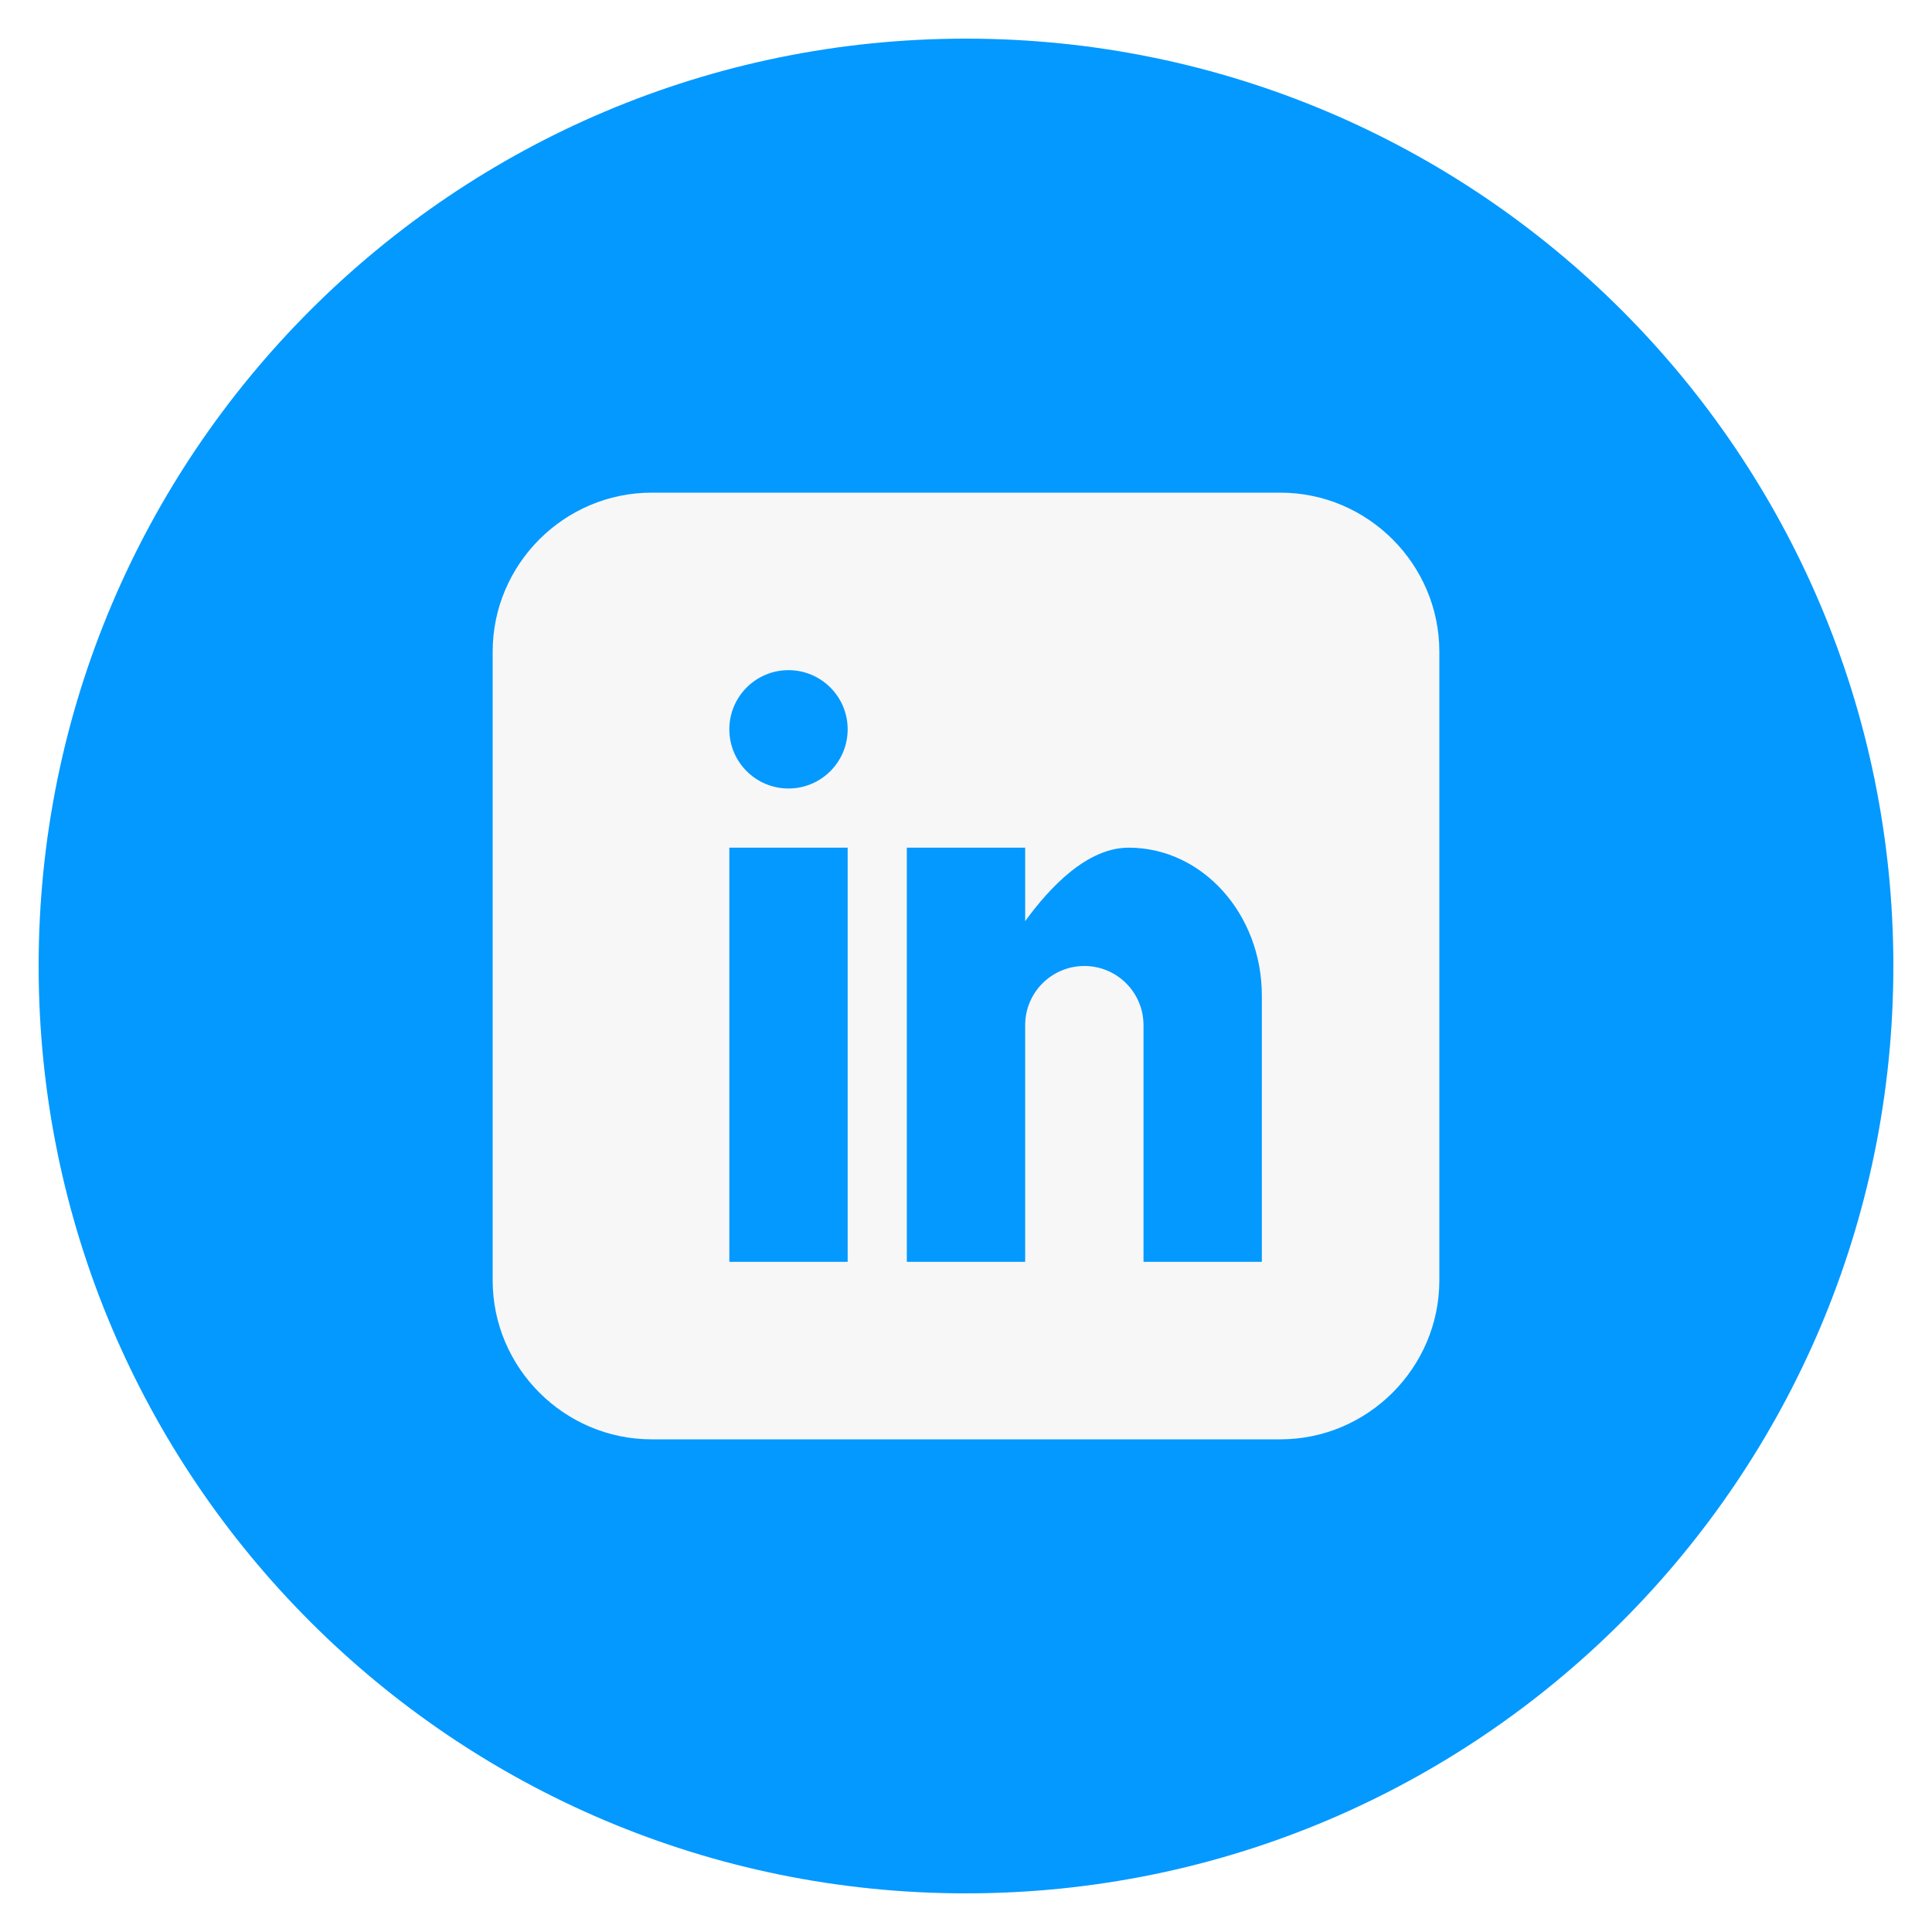
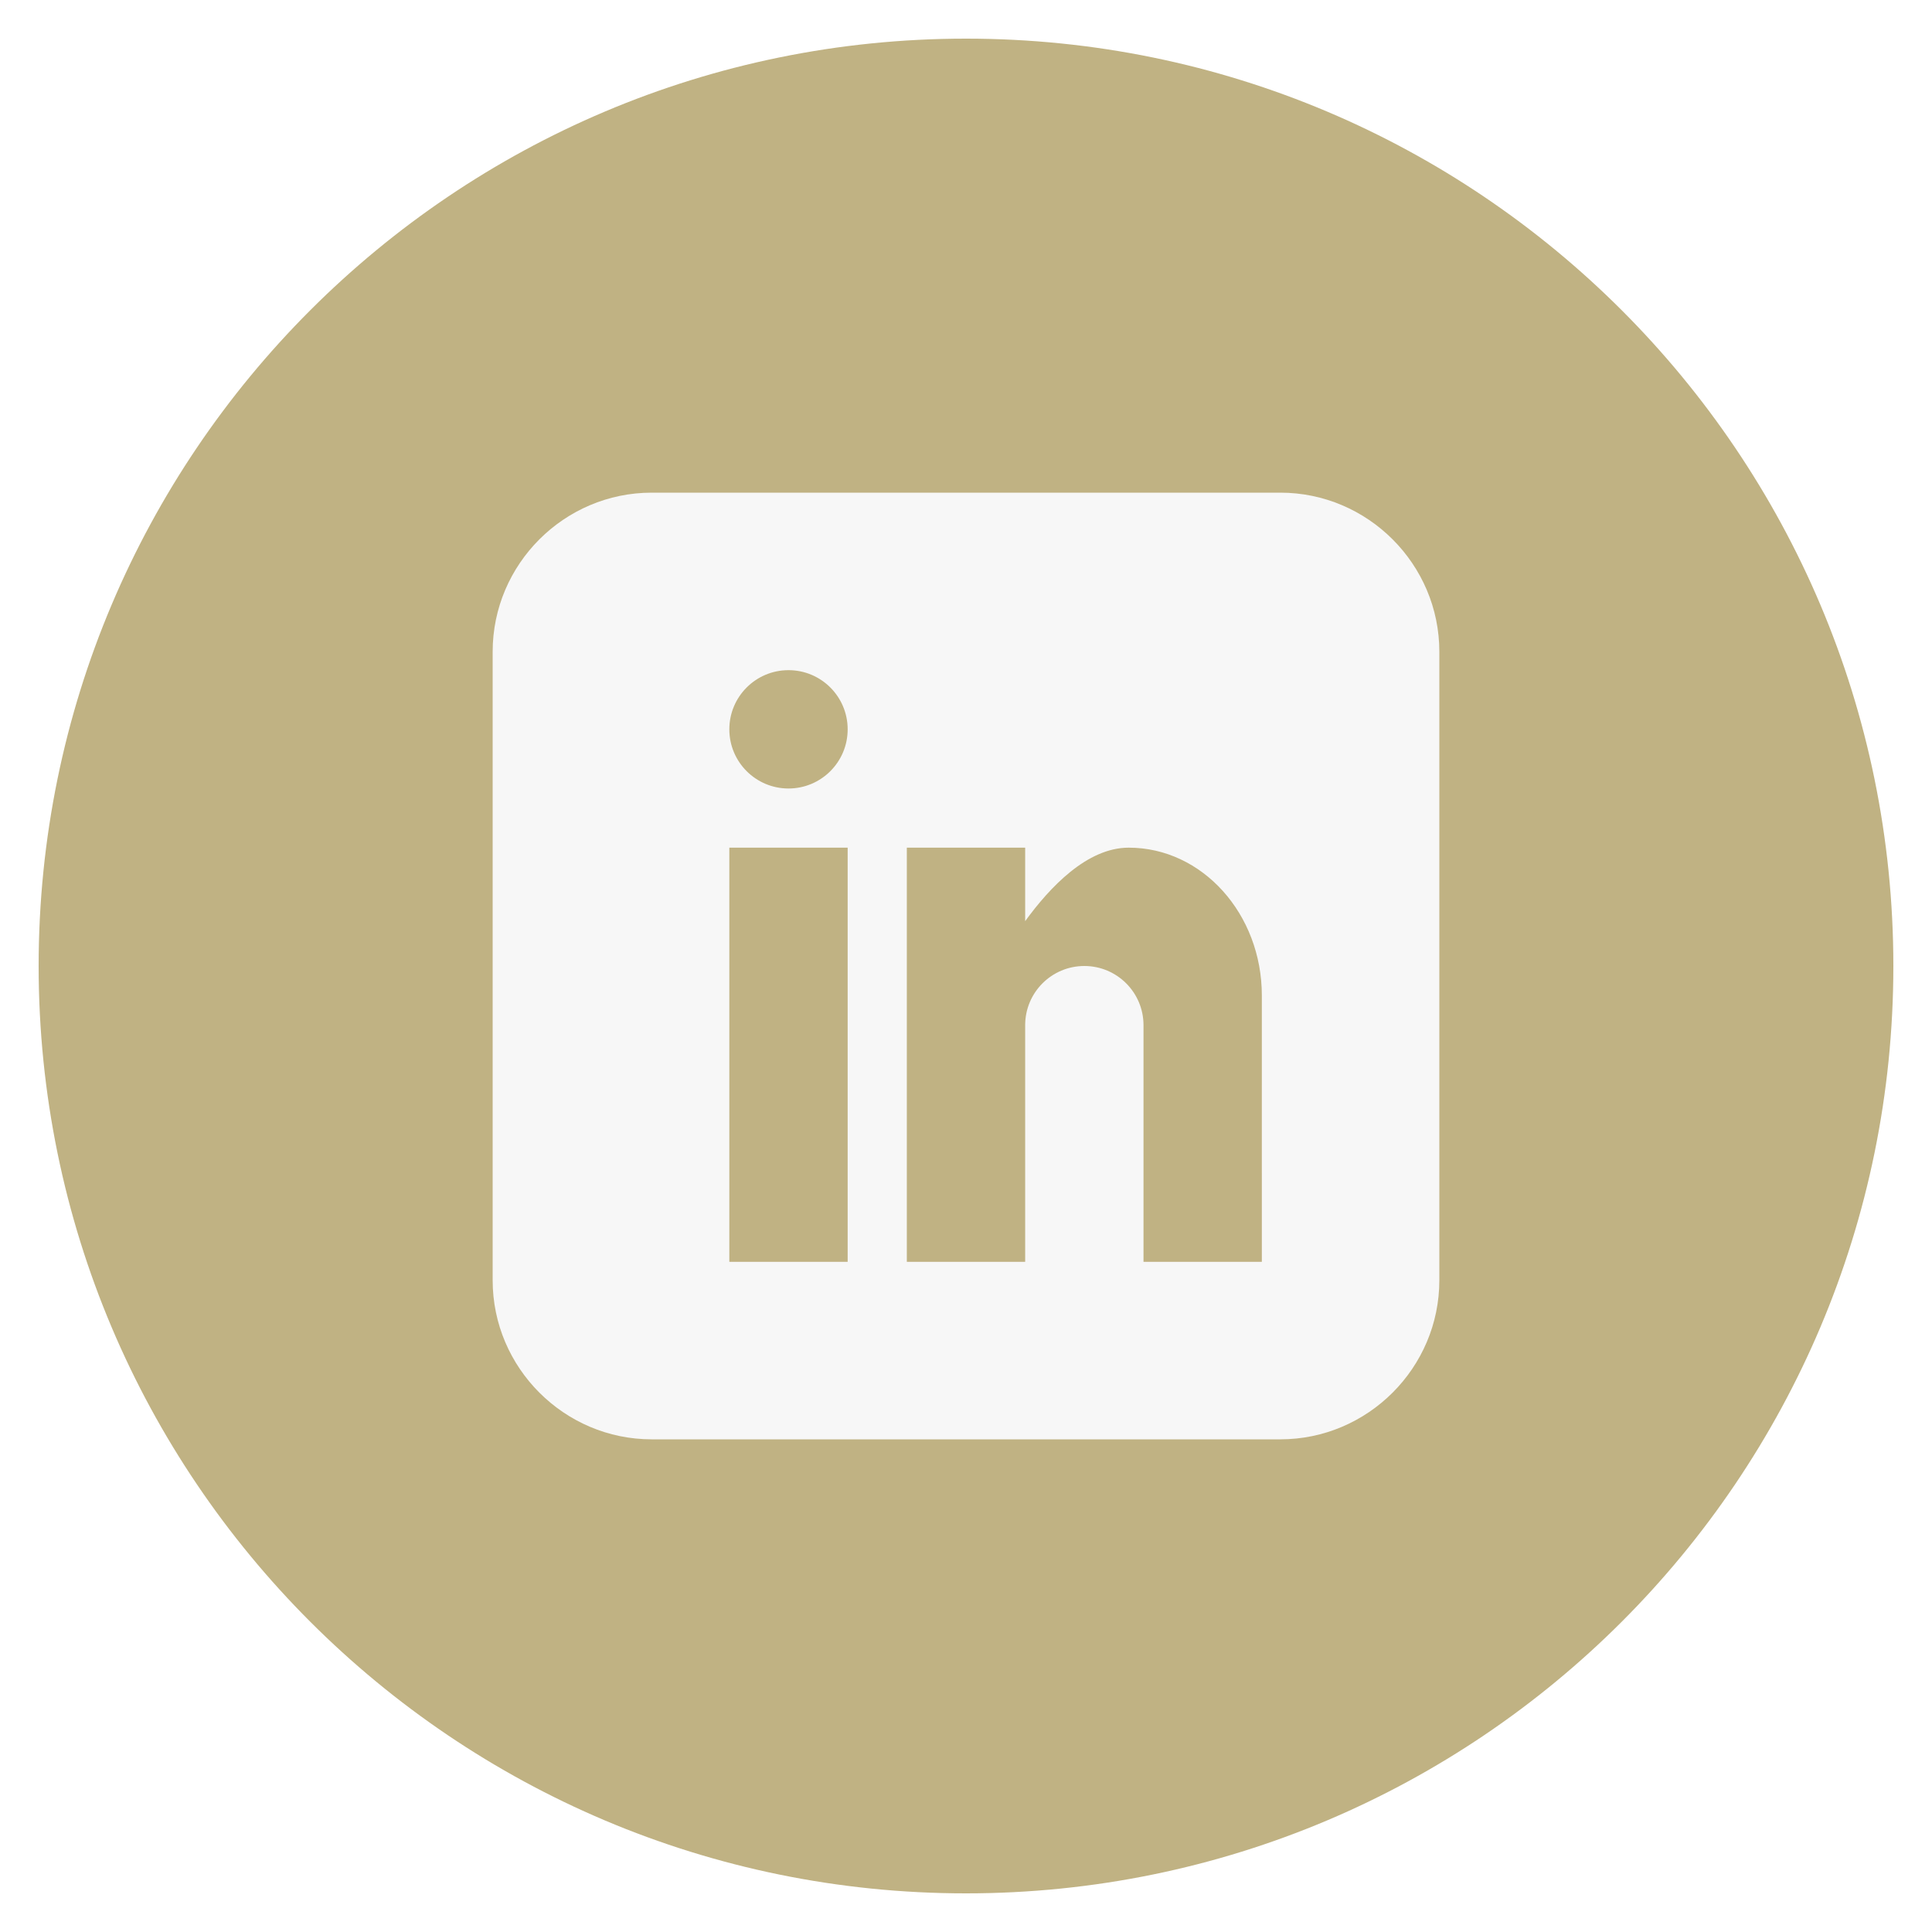
<svg xmlns="http://www.w3.org/2000/svg" id="linkedin" class="custom-icon" version="1.1" viewBox="0 0 100 100">
-   <circle class="outer-shape" cx="50" cy="50" r="48" style="opacity: 1; fill: rgb(3, 153, 255);" />
-   <path class="inner-shape" style="opacity:1;fill:#f7f7f7;" transform="translate(25,25) scale(0.5)" d="M82.539,1H17.461C8.408,1,1,8.408,1,17.461v65.078C1,91.592,8.408,99,17.461,99h65.078C91.592,99,99,91.592,99,82.539 V17.461C99,8.408,91.592,1,82.539,1z M37.75,80.625H25.5V37.75h12.25V80.625z M31.625,31.625c-3.383,0-6.125-2.742-6.125-6.125 s2.742-6.125,6.125-6.125s6.125,2.742,6.125,6.125S35.008,31.625,31.625,31.625z M80.625,80.625h-12.25v-24.5 c0-3.383-2.742-6.125-6.125-6.125s-6.125,2.742-6.125,6.125v24.5h-12.25V37.75h12.25v7.606c2.526-3.47,6.389-7.606,10.719-7.606 c7.612,0,13.782,6.856,13.782,15.312L80.625,80.625L80.625,80.625z" />
+   <defs id="defs9" />
+   <circle class="outer-shape" cx="50" cy="50" r="48" style="opacity:1;fill:#c0b283;fill-opacity:1" id="circle3" />
+   <path class="inner-shape" style="opacity:1;fill:#f7f7f7;" transform="translate(25,25) scale(0.5)" d="M82.539,1H17.461C8.408,1,1,8.408,1,17.461v65.078C1,91.592,8.408,99,17.461,99h65.078C91.592,99,99,91.592,99,82.539 V17.461C99,8.408,91.592,1,82.539,1z M37.75,80.625H25.5V37.75h12.25V80.625z M31.625,31.625c-3.383,0-6.125-2.742-6.125-6.125 s2.742-6.125,6.125-6.125s6.125,2.742,6.125,6.125S35.008,31.625,31.625,31.625z M80.625,80.625h-12.25v-24.5 c0-3.383-2.742-6.125-6.125-6.125s-6.125,2.742-6.125,6.125v24.5h-12.25V37.75h12.25v7.606c2.526-3.47,6.389-7.606,10.719-7.606 c7.612,0,13.782,6.856,13.782,15.312L80.625,80.625L80.625,80.625z" id="path5" />
</svg>
